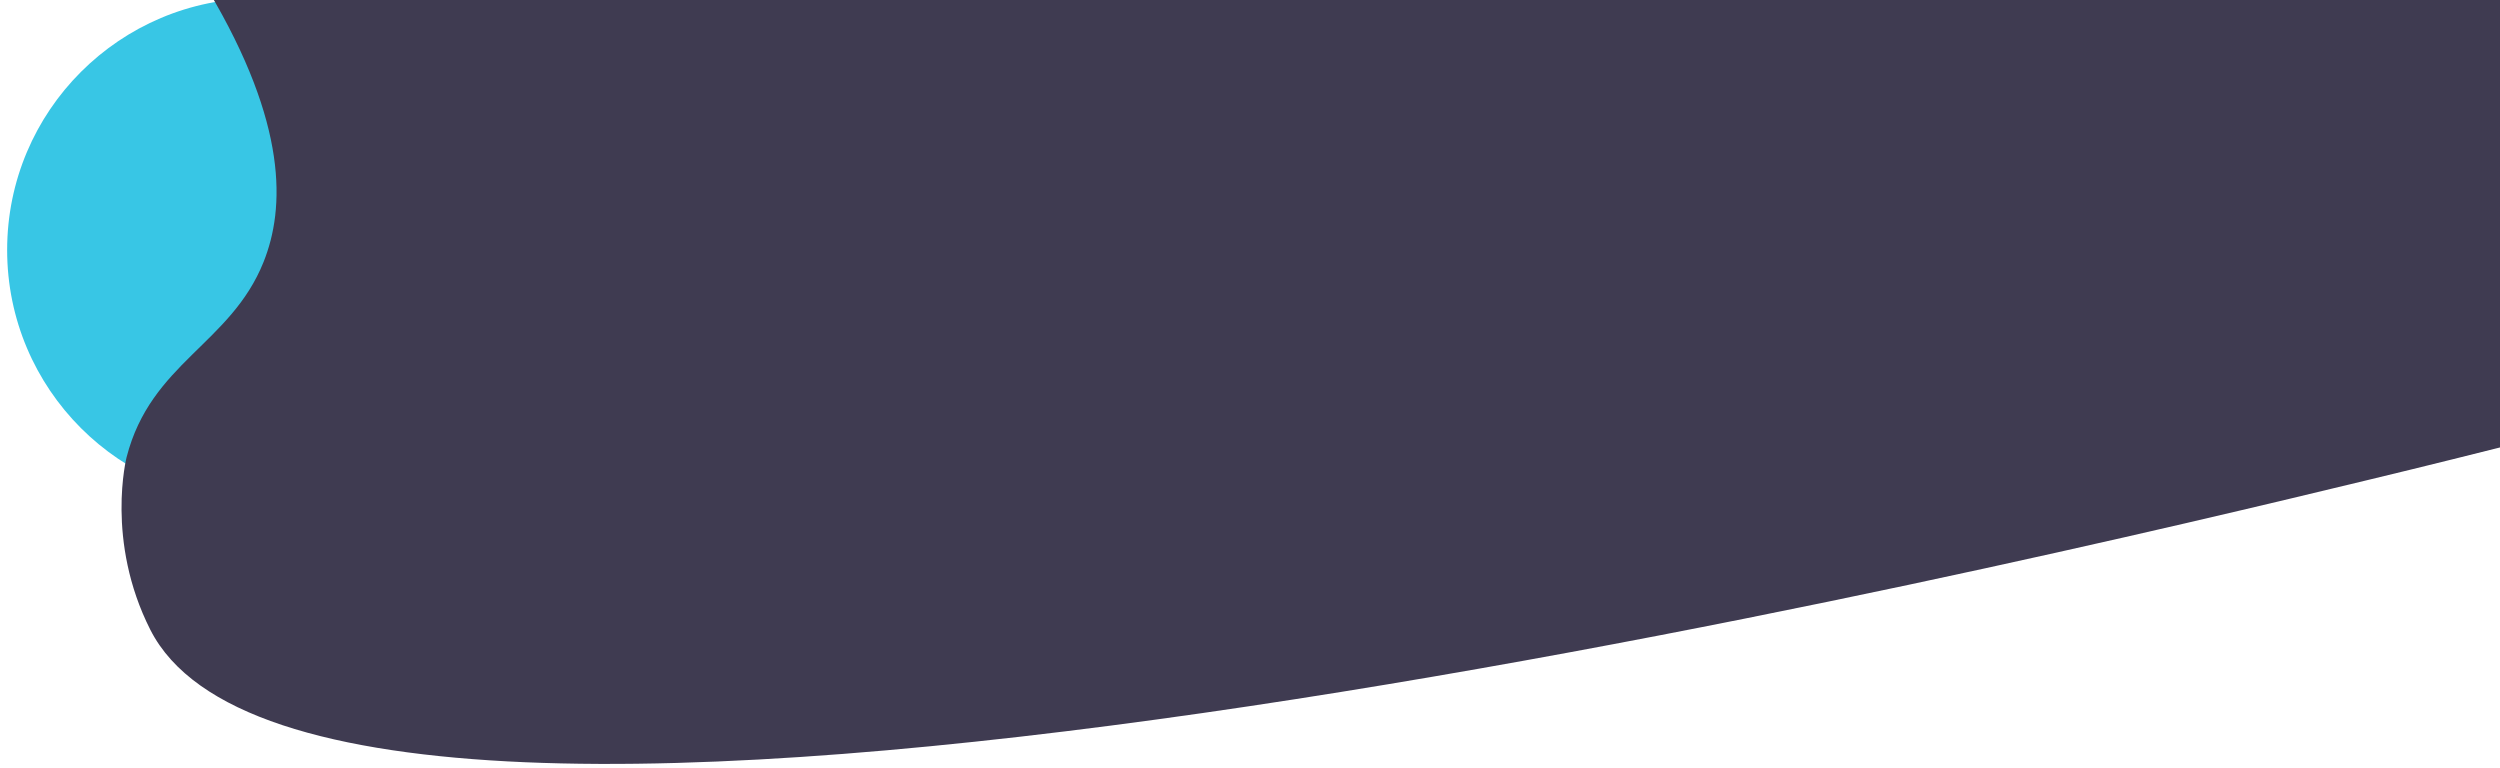
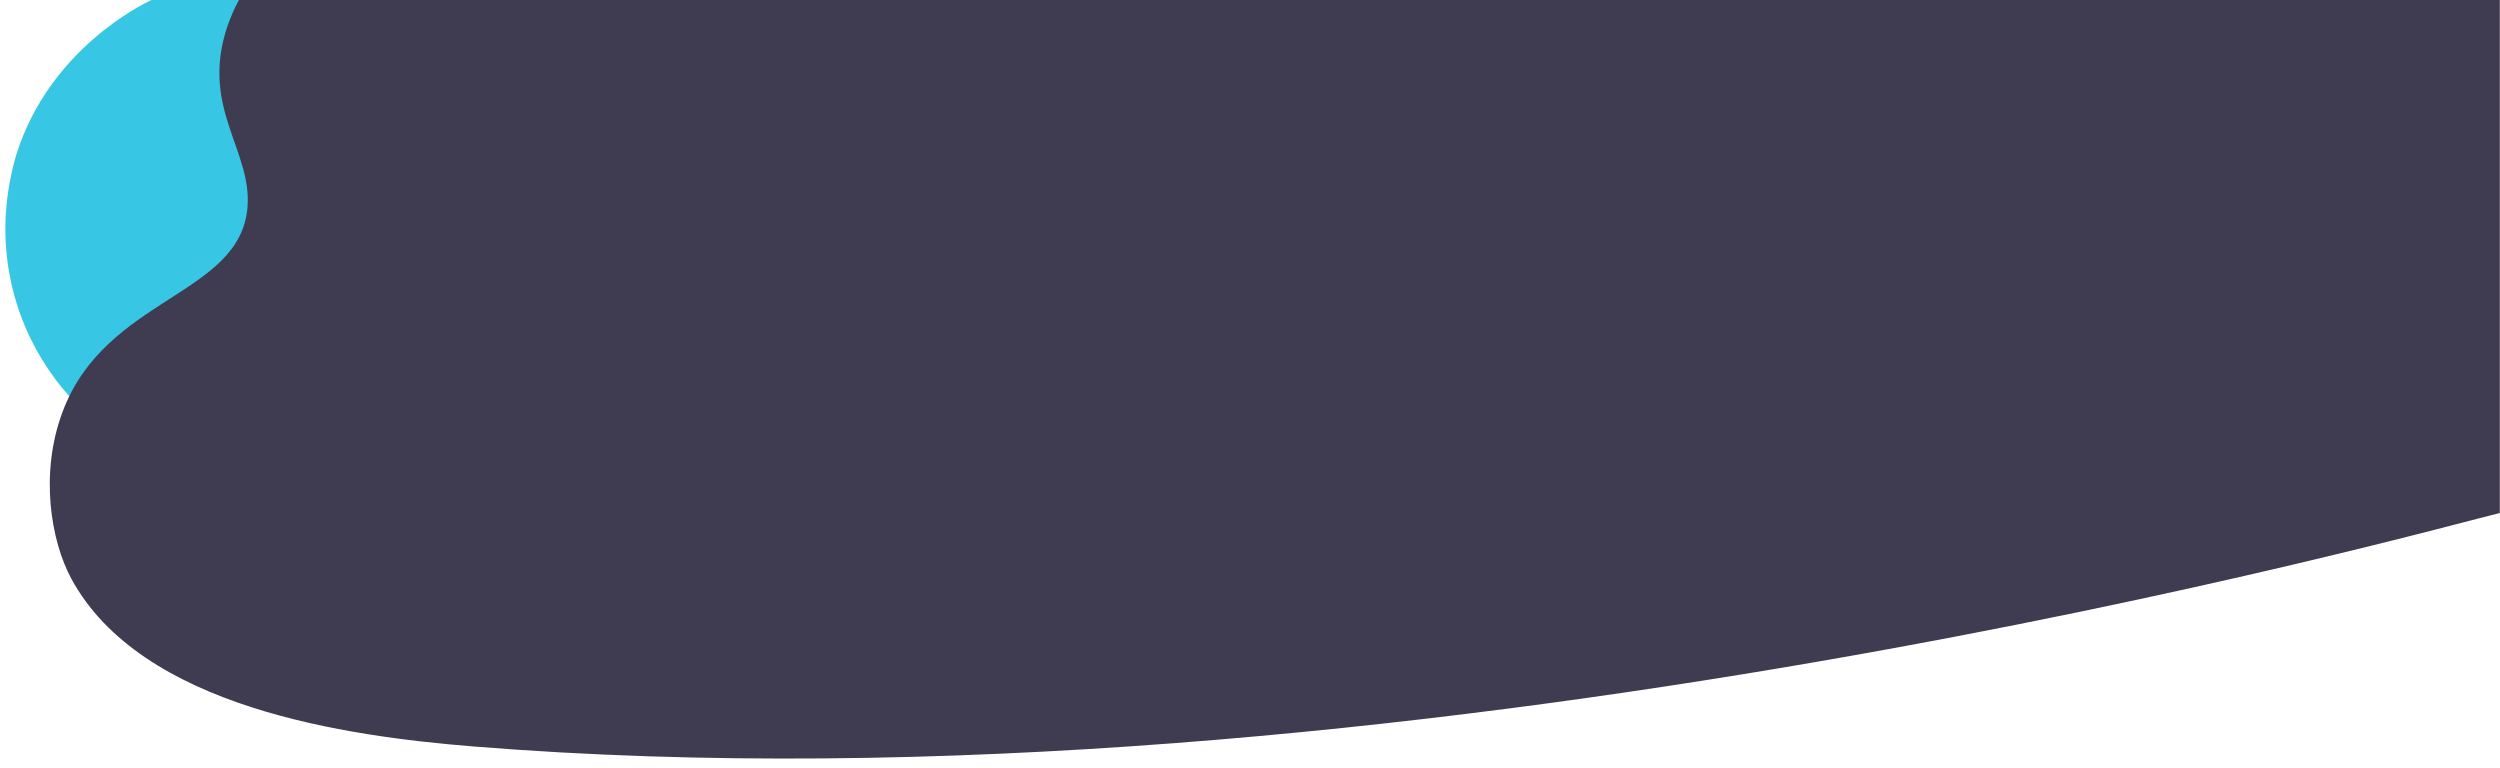
<svg xmlns="http://www.w3.org/2000/svg" version="1.1" id="Layer_1" x="0px" y="0px" viewBox="0 0 1400 430" style="enable-background:new 0 0 1400 430;" xml:space="preserve">
  <style type="text/css">
	.st0{fill:#38C6E5;}
- 	.st1{fill:#3F3B51;}
- 	.st2{fill:#3F3B51;stroke:#000000;stroke-miterlimit:10;}
+ 	.st1{fill:#3F3B51;stroke:#000000;stroke-miterlimit:10;}
+ 	.st2{fill:#3F3B51;}
</style>
-   <circle id="XMLID_3_" class="st0" cx="145" cy="140" r="141" />
-   <path id="XMLID_1_" class="st1" d="M116.6-5.4c44.7,75.1,43,122.1,31,152.1c-18.4,46-63.1,56.4-76.7,109.3c0,0-12,46.8,13.3,96.7  c97.7,192.2,1059.9-40,1241.4-83.8c35.8-8.6,65.1-16,84.3-20.8c1,0-3-252-3-252C1407-6,116-4,116.6-5.4z" />
-   <path id="XMLID_2_" class="st2" d="M599.6,411.8" />
-   <path id="XMLID_4_" class="st2" d="M613.1,288.6" />
+   <path id="XMLID_3_" class="st0" d="M285,128c0,77.9-63.1,141-141,141S3,205.9,3,128c0-19.4,4.4-35.7,6.3-41.9  c18.6-58.6,70.6-83.8,75.3-86C84.7,0,84.8,0,84.8,0c0,0,118.4,0,118.5,0c0.1,0,0.1,0.1,0.1,0.1c58.2,33,75.3,86,75.3,86  C280.6,92.4,285,108.7,285,128z" />
+   <path id="XMLID_5_" class="st1" d="M488,454" />
+   <path id="XMLID_6_" class="st2" d="M126.3,18c-12.9,43.4,14.8,66.8,12.3,98c-4,49.8-79.7,50.1-103.7,115c-12.8,34.5-6.3,72.1,5,93  c39.1,72.3,154.5,88.3,225,94c519,42,1106-124.2,1135-130.7c0,0,0-287.3,0-287.3C1363.3,0,133.8,0,133.8,0  C131.6,4,128.7,10.1,126.3,18z" />
+   <path id="XMLID_8_" class="st2" d="M1295.7-143.3" />
+   <path id="XMLID_2_" class="st1" d="M599.6,411.8" />
+   <path id="XMLID_4_" class="st1" d="M613.1,288.6" />
+   <path id="XMLID_1_" class="st2" d="M134.3,0" />
+   <path id="XMLID_7_" class="st2" d="M134.3,0" />
+   <path id="XMLID_9_" class="st2" d="M1316.7-96.7" />
+   <path id="XMLID_10_" class="st2" d="M1307-99.3" />
+   <line id="XMLID_12_" class="st2" x1="1317.3" y1="-90.3" x2="1304" y2="-91" />
</svg>
